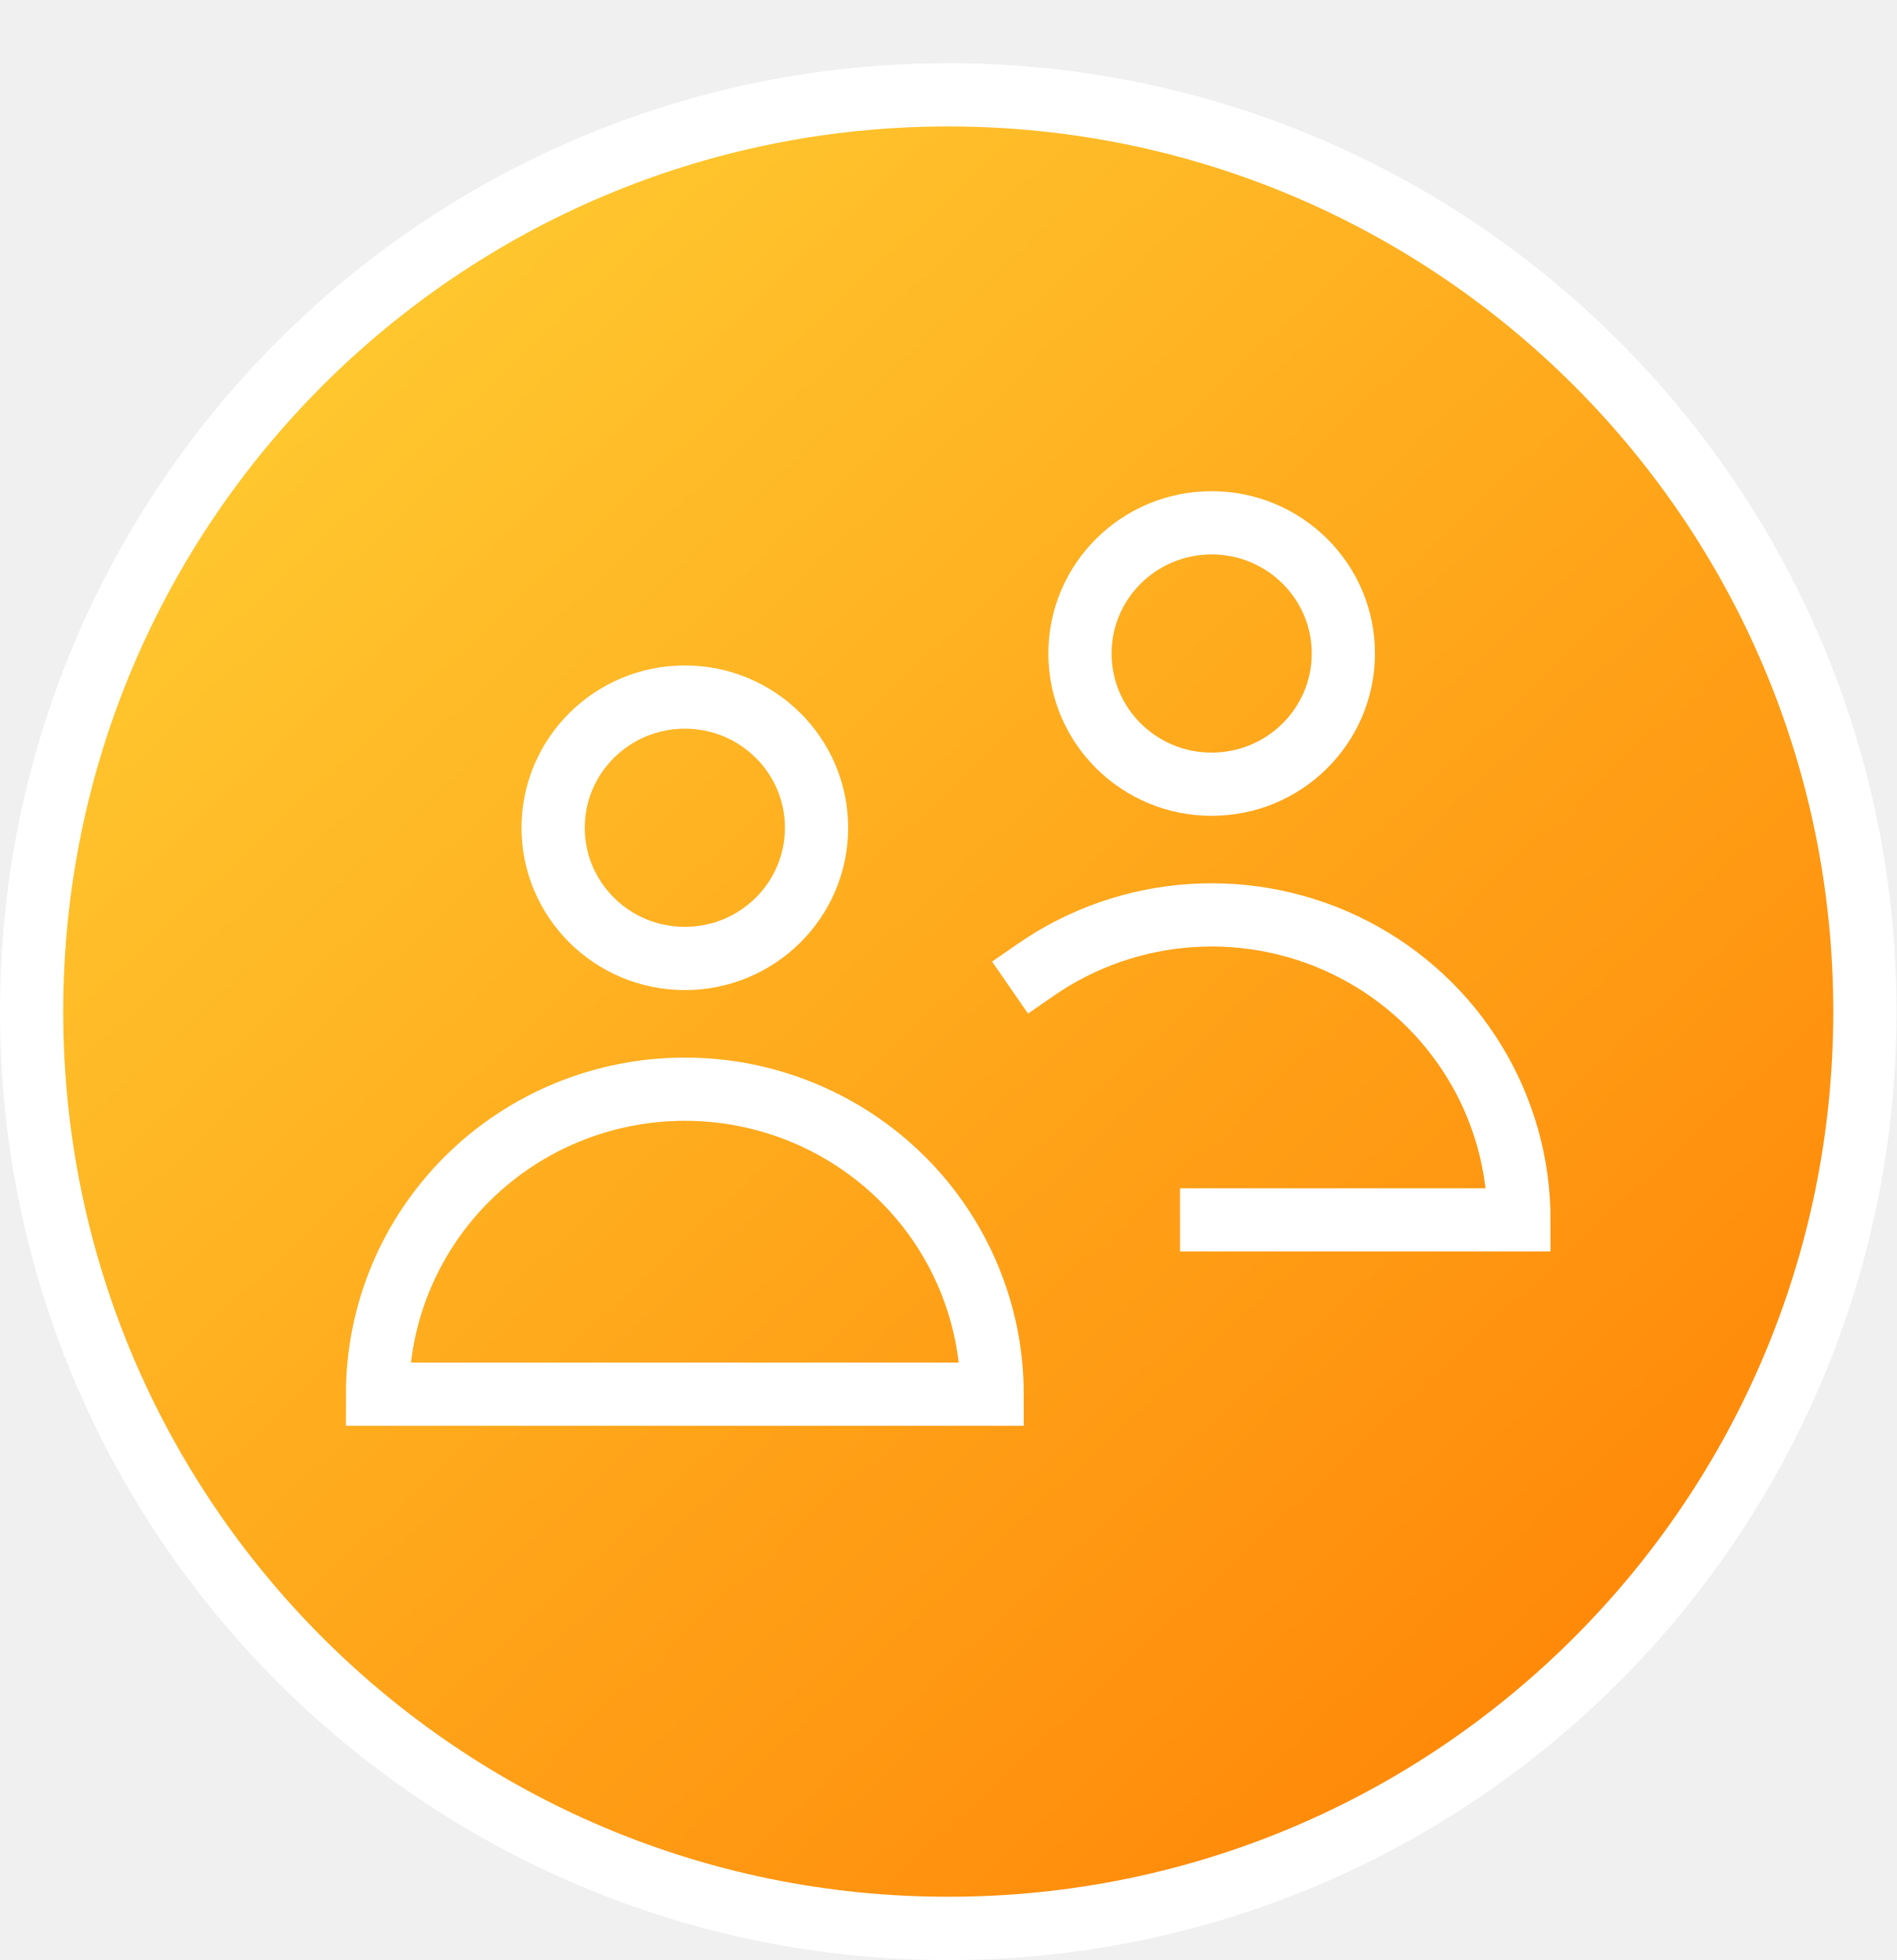
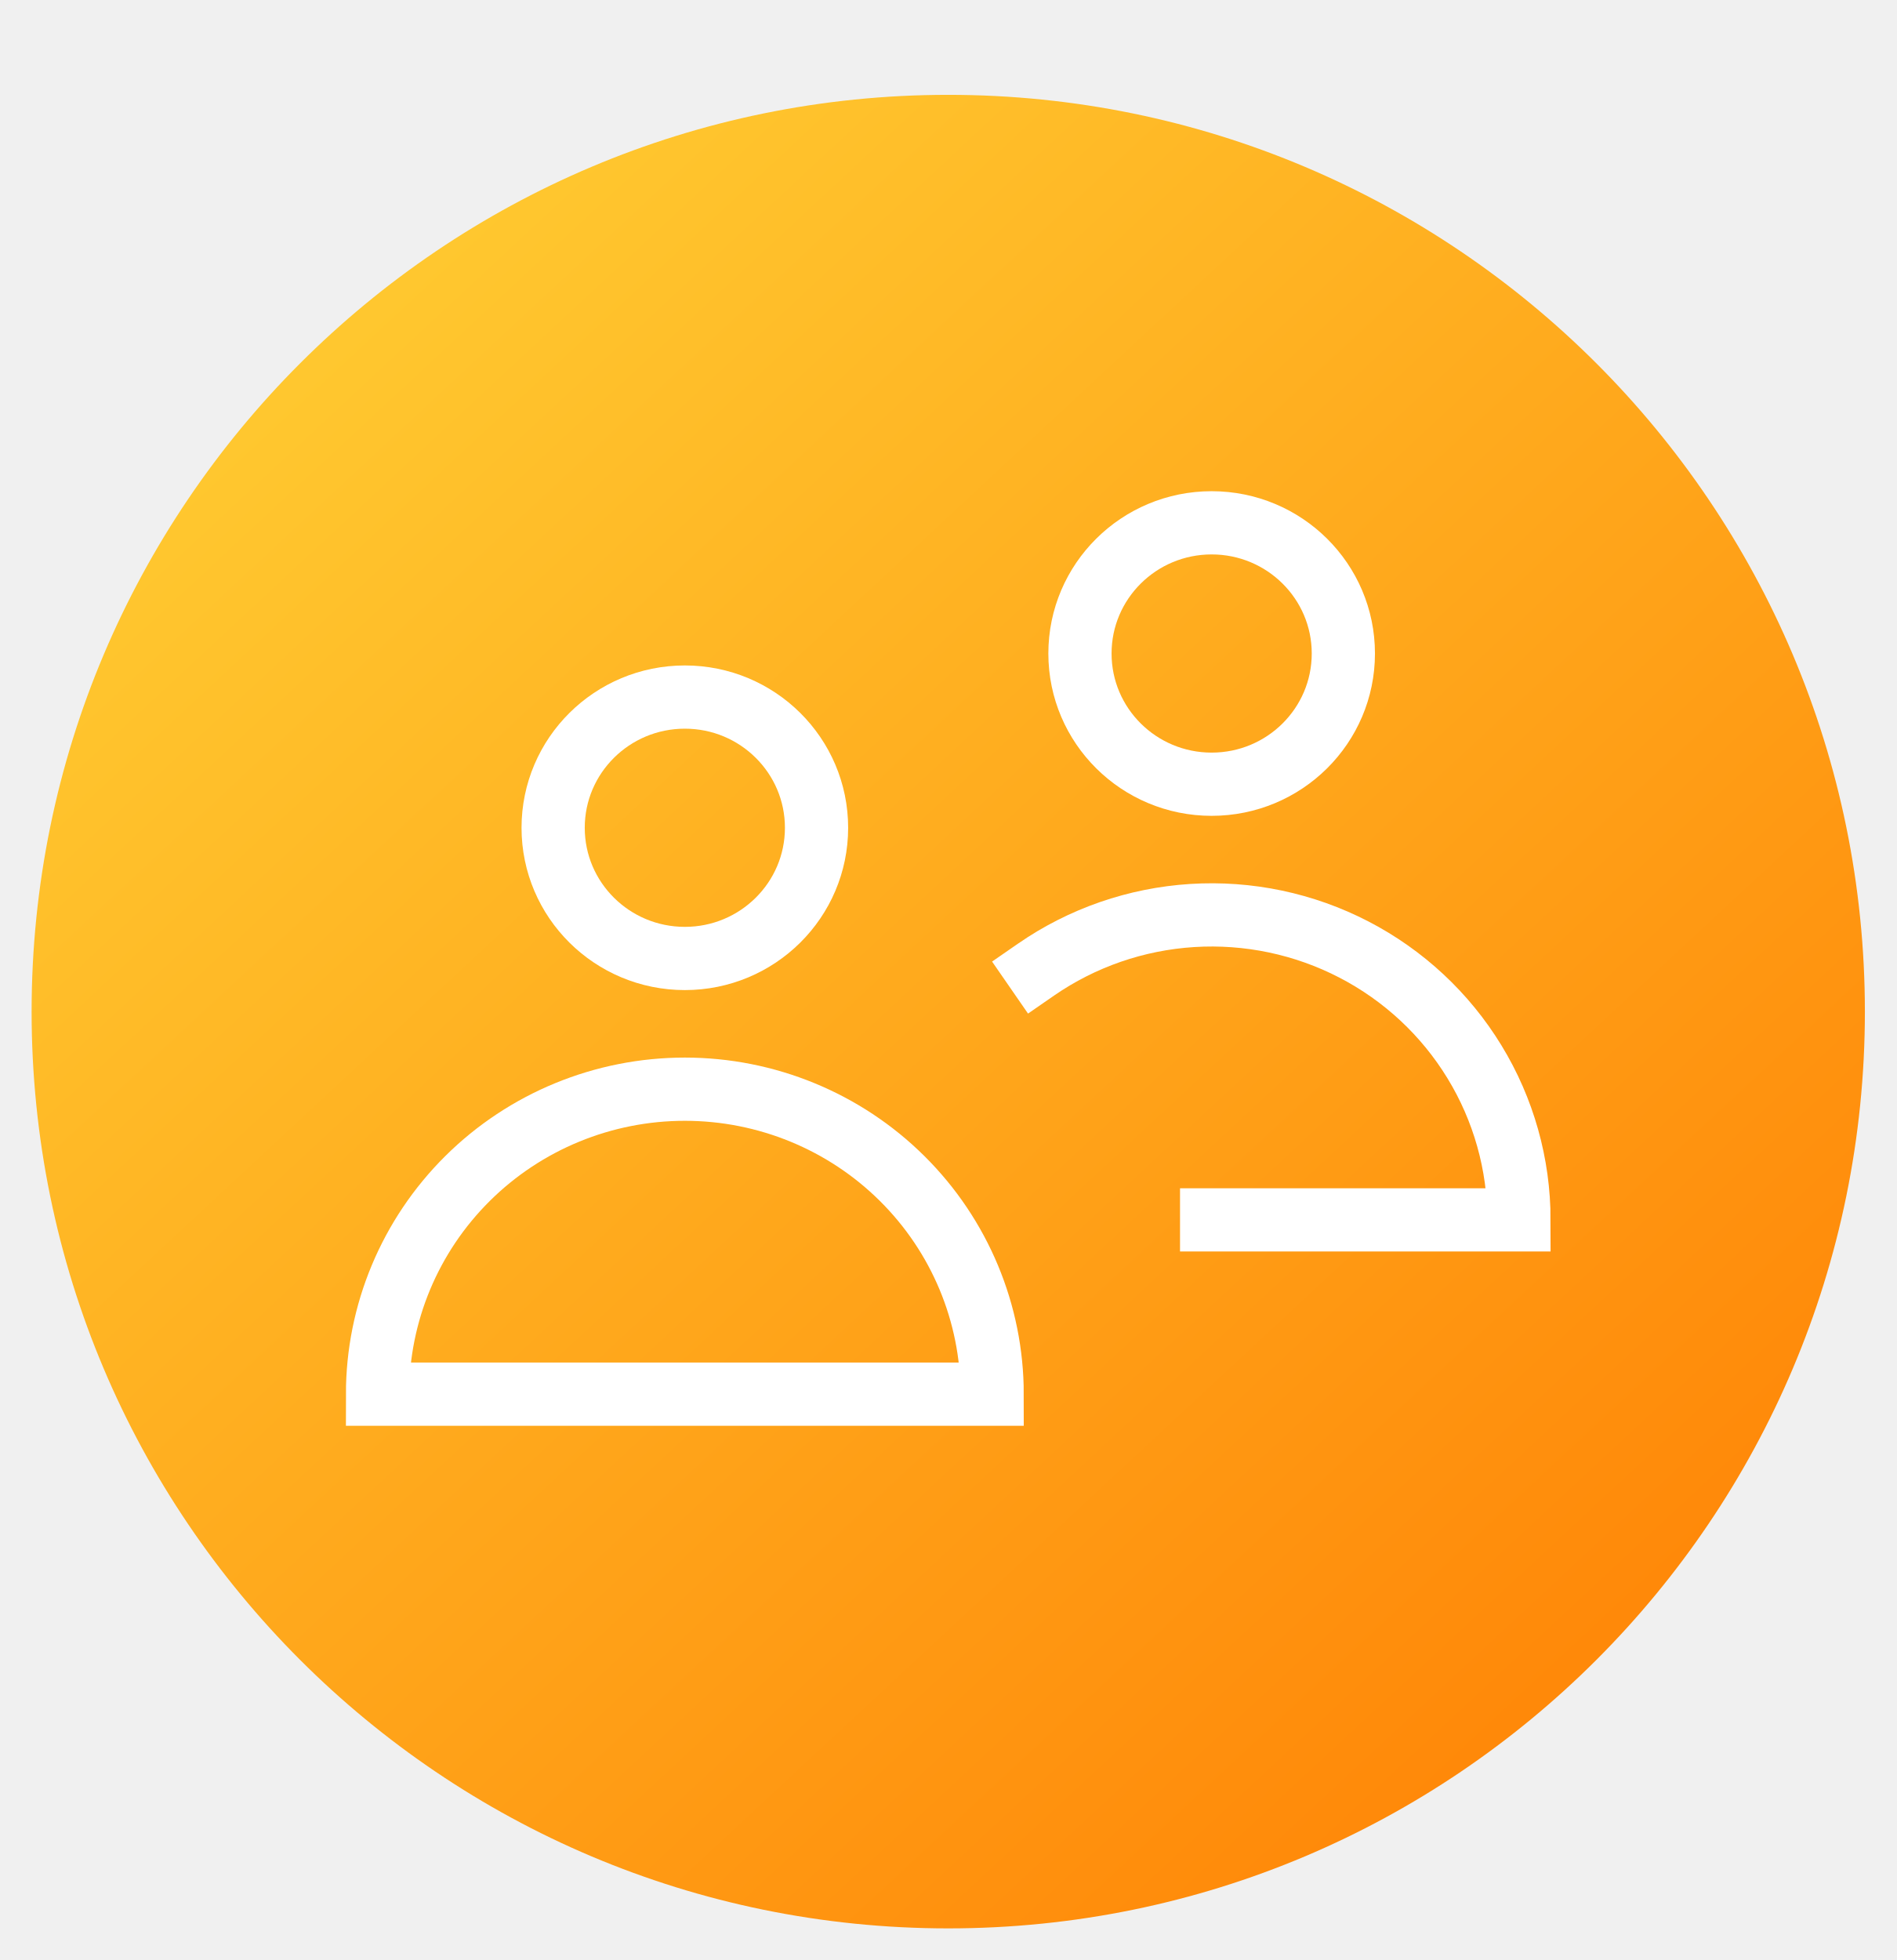
<svg xmlns="http://www.w3.org/2000/svg" width="60" height="62" viewBox="0 0 60 62" fill="none">
-   <circle cx="30" cy="32" r="29" fill="url(#paint0_linear)" stroke="white" stroke-width="2" />
+   <circle cx="30" cy="32" r="29" fill="url(#paint0_linear)" stroke="none" stroke-width="2" />
  <path d="M38.333 24.807C40.635 24.807 42.5 22.956 42.5 20.672C42.5 18.389 40.635 16.538 38.333 16.538C36.032 16.538 34.167 18.389 34.167 20.672C34.167 22.956 36.032 24.807 38.333 24.807Z" stroke="white" stroke-width="2" stroke-miterlimit="10" stroke-linecap="square" />
  <path d="M38.333 38.588H48.056C48.056 36.825 47.569 35.096 46.648 33.589C45.728 32.081 44.409 30.852 42.834 30.036C41.259 29.22 39.489 28.848 37.717 28.96C35.944 29.072 34.236 29.663 32.778 30.671" stroke="white" stroke-width="2" stroke-miterlimit="10" stroke-linecap="square" />
  <path d="M21.667 30.319C23.968 30.319 25.833 28.468 25.833 26.185C25.833 23.901 23.968 22.05 21.667 22.05C19.366 22.05 17.5 23.901 17.5 26.185C17.5 28.468 19.366 30.319 21.667 30.319Z" stroke="white" stroke-width="2" stroke-miterlimit="10" stroke-linecap="square" />
  <path d="M21.667 34.454C19.088 34.454 16.615 35.47 14.792 37.279C12.969 39.088 11.944 41.542 11.944 44.101H31.389C31.389 41.542 30.365 39.088 28.541 37.279C26.718 35.47 24.245 34.454 21.667 34.454Z" stroke="white" stroke-width="2" stroke-miterlimit="10" stroke-linecap="square" />
  <defs>
    <linearGradient id="paint0_linear" x1="60" y1="62" x2="4.2" y2="2" gradientUnits="userSpaceOnUse">
      <stop stop-color="#FF7A00" />
      <stop offset="1" stop-color="#FFD336" />
    </linearGradient>
  </defs>
</svg>
